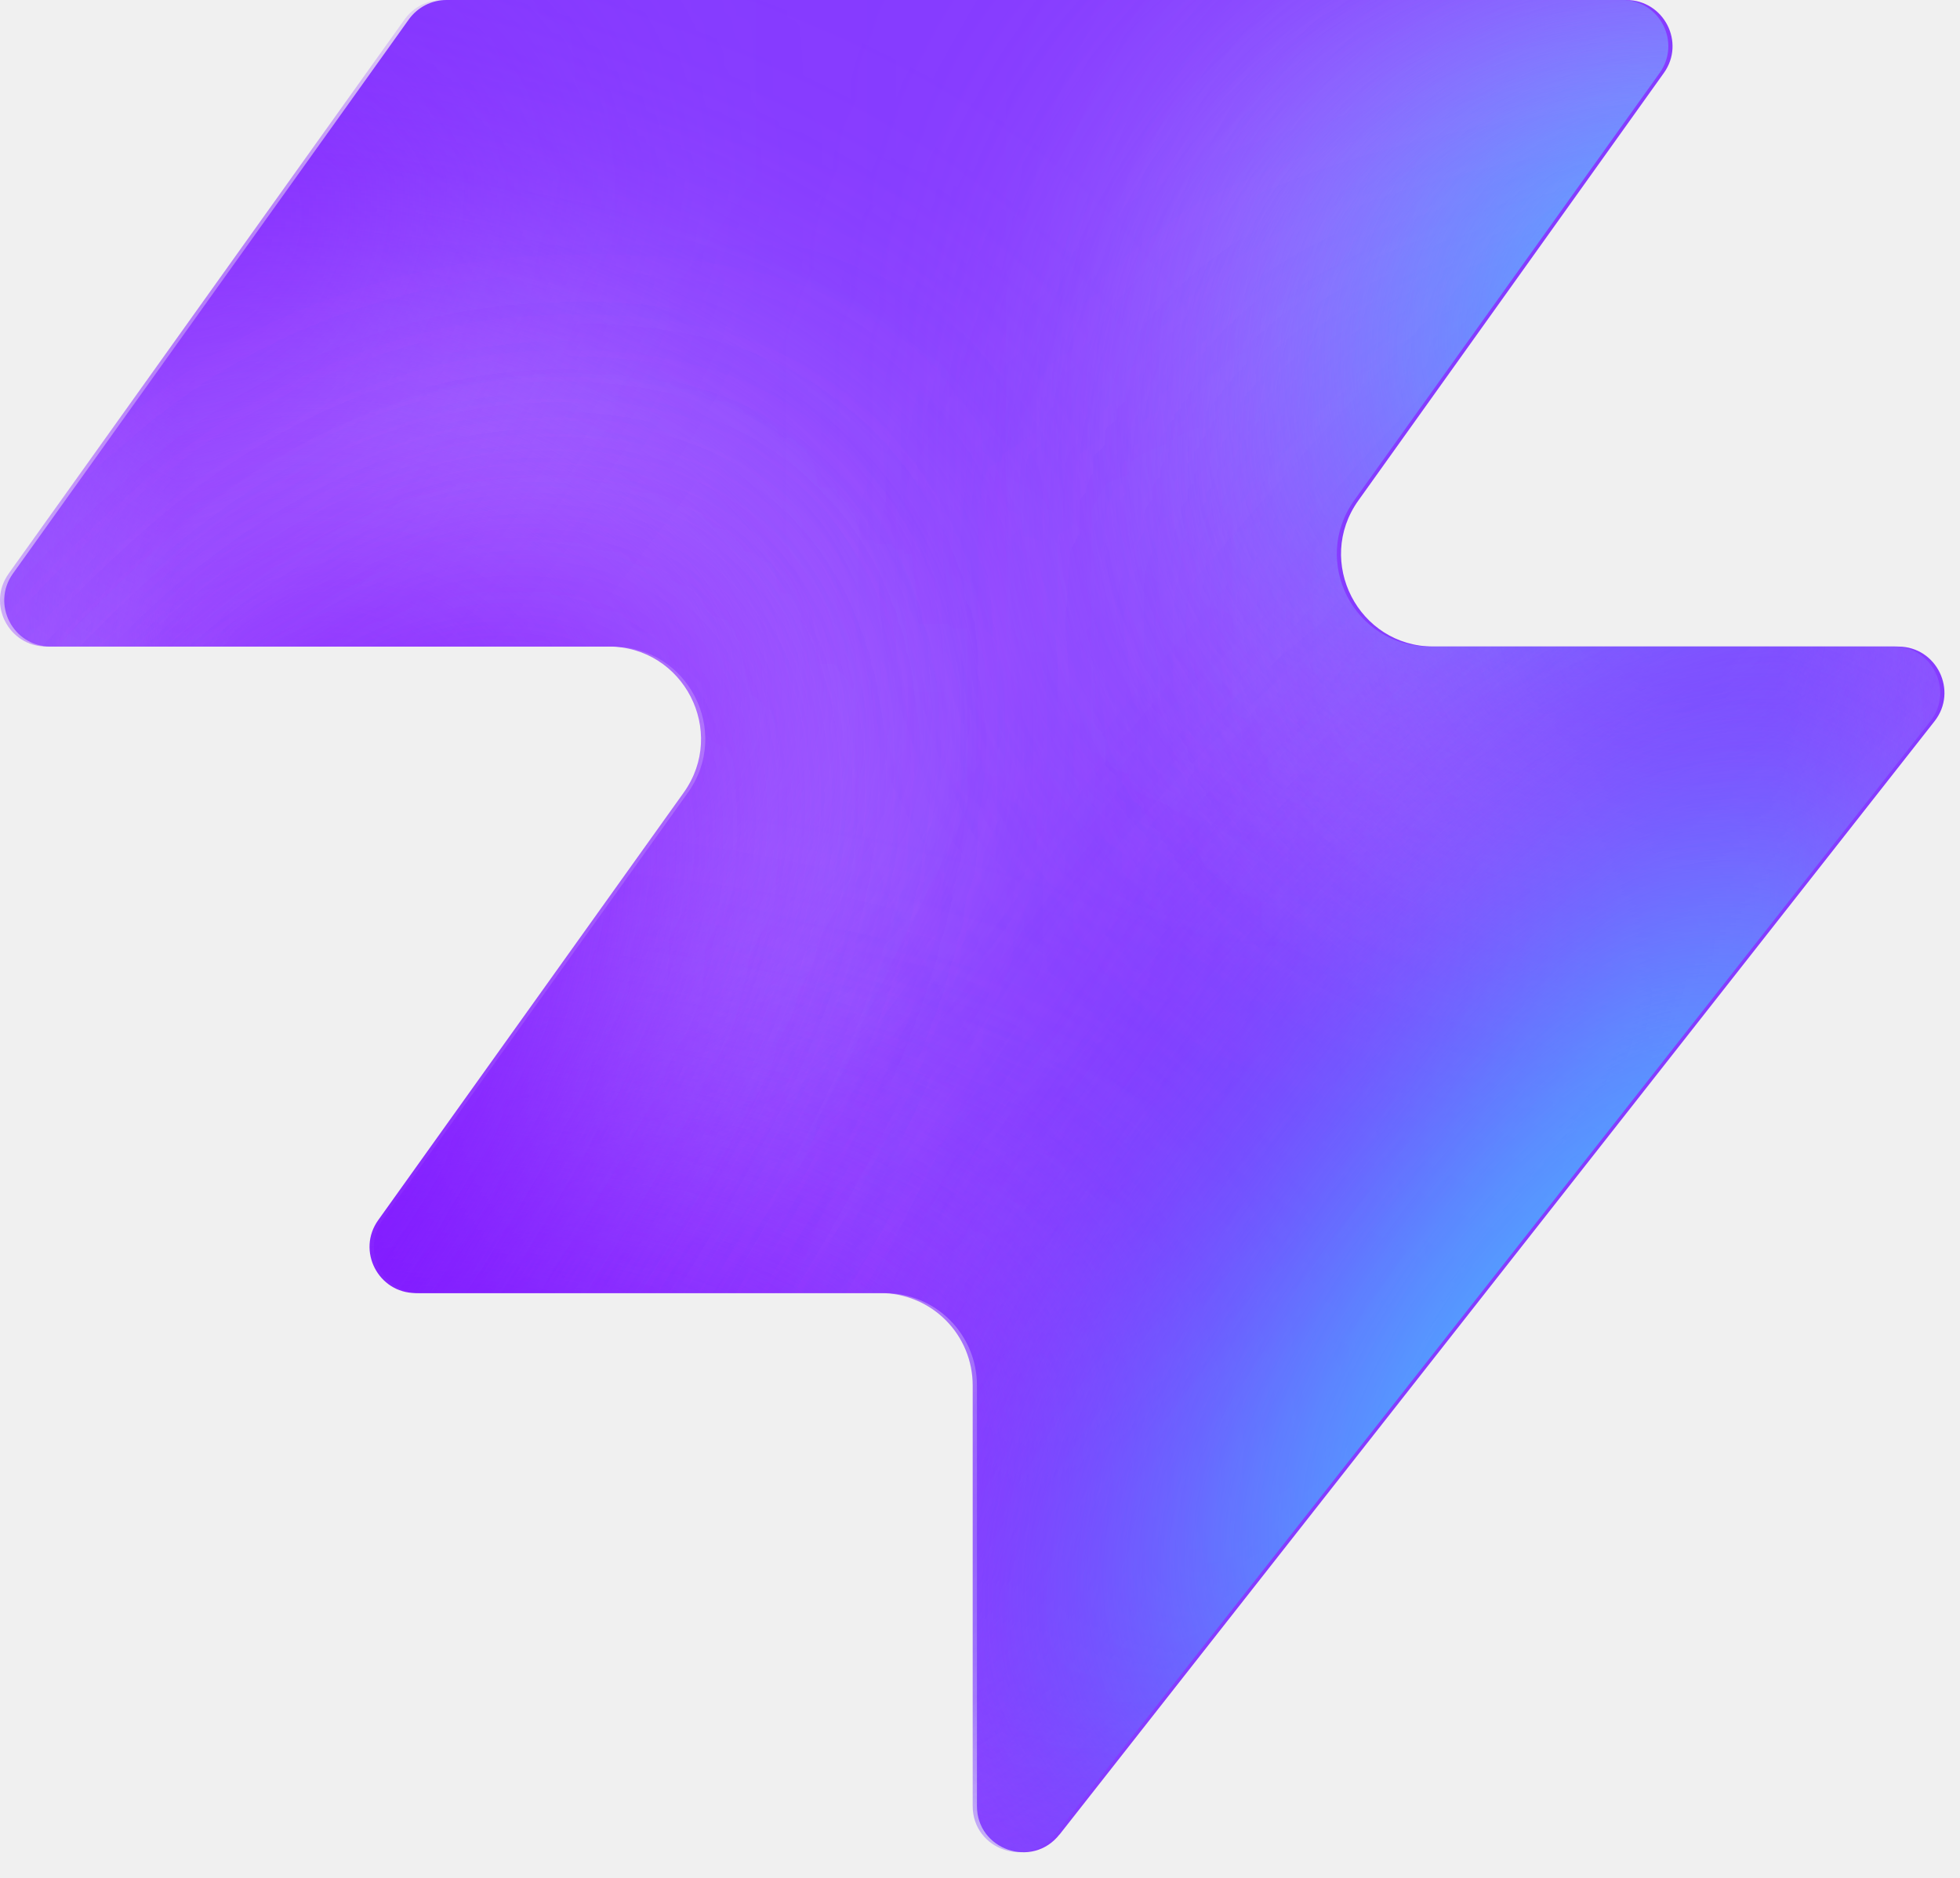
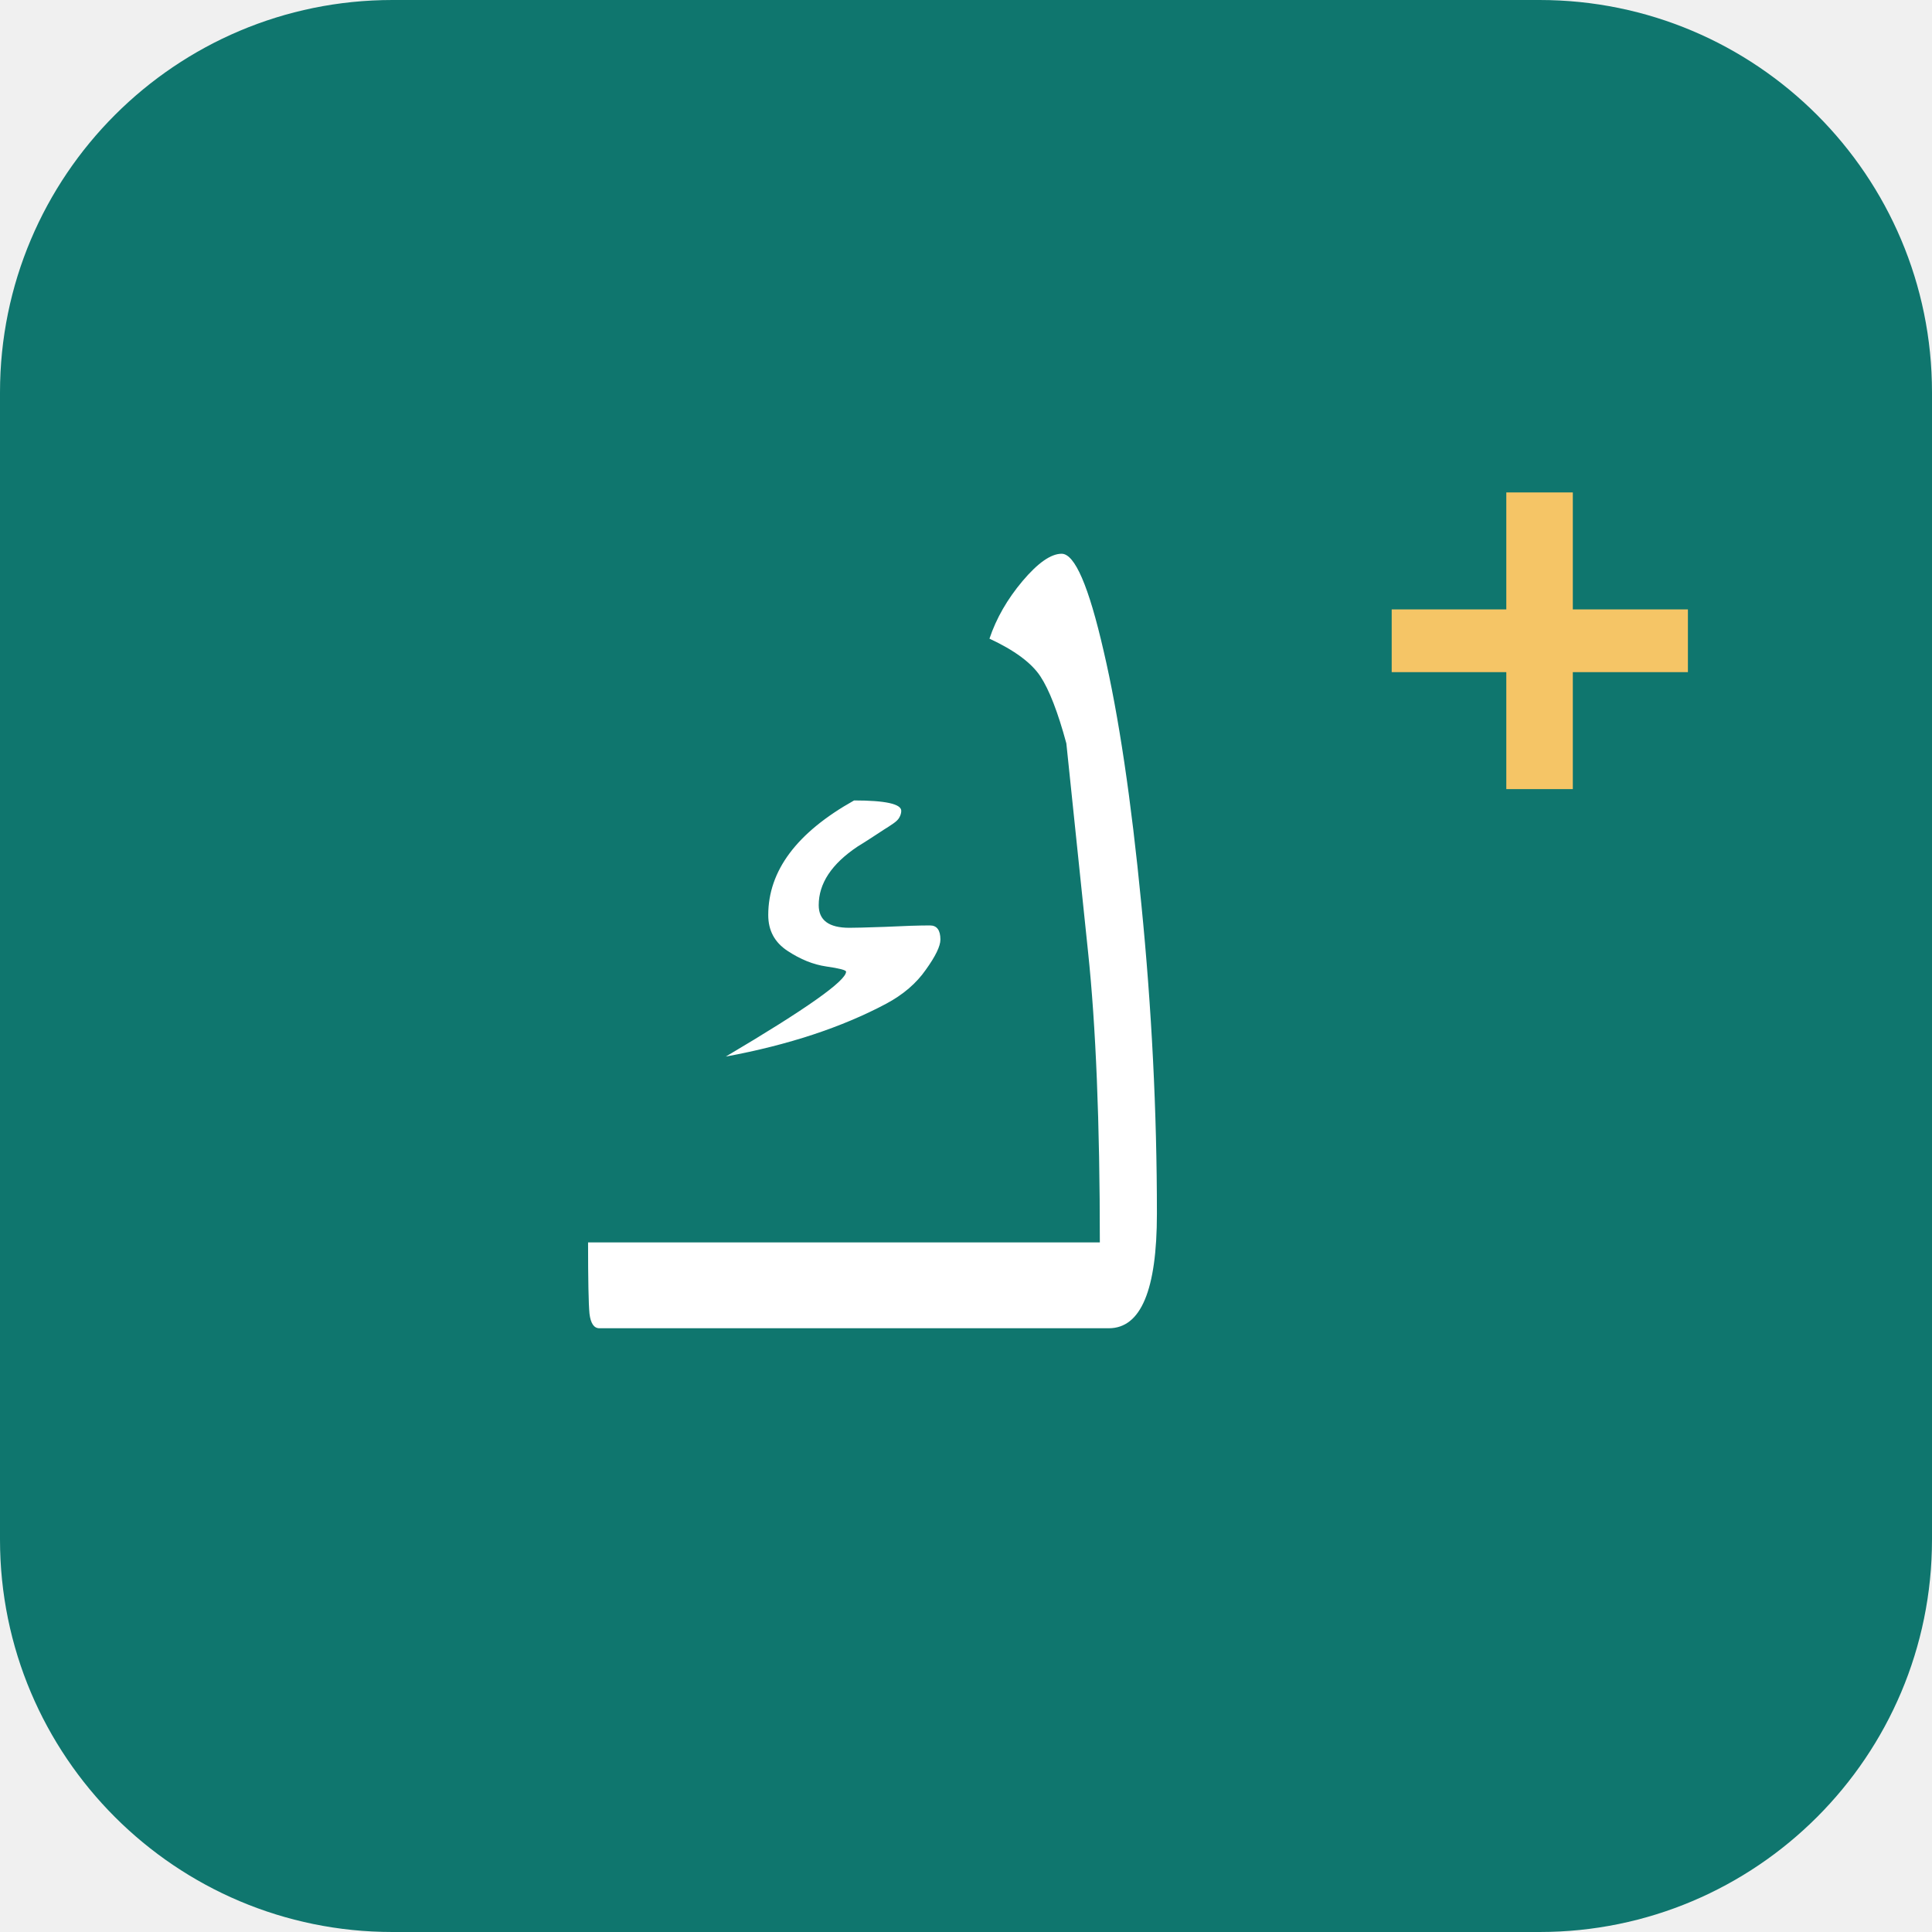
- <svg xmlns="http://www.w3.org/2000/svg" width="48" height="46" fill="none" viewBox="0 0 48 46">
-   <path fill="#863bff" d="M25.946 44.938c-.664.845-2.021.375-2.021-.698V33.937a2.26 2.26 0 0 0-2.262-2.262H10.287c-.92 0-1.456-1.04-.92-1.788l7.48-10.471c1.07-1.497 0-3.578-1.842-3.578H1.237c-.92 0-1.456-1.04-.92-1.788L10.013.474c.214-.297.556-.474.92-.474h28.894c.92 0 1.456 1.04.92 1.788l-7.48 10.471c-1.07 1.498 0 3.579 1.842 3.579h11.377c.943 0 1.473 1.088.89 1.83L25.947 44.94z" style="fill:#863bff;fill:color(display-p3 .525 .23 1);fill-opacity:1" />
-   <mask id="a" width="48" height="46" x="0" y="0" maskUnits="userSpaceOnUse" style="mask-type:alpha">
-     <path fill="#000" d="M25.842 44.938c-.664.844-2.021.375-2.021-.698V33.937a2.26 2.26 0 0 0-2.262-2.262H10.183c-.92 0-1.456-1.04-.92-1.788l7.48-10.471c1.07-1.498 0-3.579-1.842-3.579H1.133c-.92 0-1.456-1.04-.92-1.787L9.91.473c.214-.297.556-.474.92-.474h28.894c.92 0 1.456 1.04.92 1.788l-7.48 10.471c-1.07 1.498 0 3.578 1.842 3.578h11.377c.943 0 1.473 1.088.89 1.832L25.843 44.94z" style="fill:#000;fill-opacity:1" />
-   </mask>
-   <g mask="url(#a)">
-     <g filter="url(#b)">
-       <ellipse cx="5.508" cy="14.704" fill="#ede6ff" rx="5.508" ry="14.704" style="fill:#ede6ff;fill:color(display-p3 .927 .903 1);fill-opacity:1" transform="matrix(.00324 1 1 -.00324 -4.47 31.516)" />
-     </g>
-     <g filter="url(#c)">
-       <ellipse cx="10.399" cy="29.851" fill="#ede6ff" rx="10.399" ry="29.851" style="fill:#ede6ff;fill:color(display-p3 .927 .903 1);fill-opacity:1" transform="matrix(.00324 1 1 -.00324 -39.328 7.883)" />
-     </g>
-     <g filter="url(#d)">
-       <ellipse cx="5.508" cy="30.487" fill="#7e14ff" rx="5.508" ry="30.487" style="fill:#7e14ff;fill:color(display-p3 .492 .077 1);fill-opacity:1" transform="rotate(89.814 -25.913 -14.639)scale(1 -1)" />
-     </g>
-     <g filter="url(#e)">
-       <ellipse cx="5.508" cy="30.599" fill="#7e14ff" rx="5.508" ry="30.599" style="fill:#7e14ff;fill:color(display-p3 .492 .077 1);fill-opacity:1" transform="rotate(89.814 -32.644 -3.334)scale(1 -1)" />
-     </g>
-     <g filter="url(#f)">
-       <ellipse cx="5.508" cy="30.599" fill="#7e14ff" rx="5.508" ry="30.599" style="fill:#7e14ff;fill:color(display-p3 .492 .077 1);fill-opacity:1" transform="matrix(.00324 1 1 -.00324 -34.34 30.47)" />
-     </g>
-     <g filter="url(#g)">
-       <ellipse cx="14.072" cy="22.078" fill="#ede6ff" rx="14.072" ry="22.078" style="fill:#ede6ff;fill:color(display-p3 .927 .903 1);fill-opacity:1" transform="rotate(93.35 24.506 48.493)scale(-1 1)" />
-     </g>
-     <g filter="url(#h)">
-       <ellipse cx="3.47" cy="21.501" fill="#7e14ff" rx="3.47" ry="21.501" style="fill:#7e14ff;fill:color(display-p3 .492 .077 1);fill-opacity:1" transform="rotate(89.009 28.708 47.59)scale(-1 1)" />
-     </g>
-     <g filter="url(#i)">
-       <ellipse cx="3.47" cy="21.501" fill="#7e14ff" rx="3.47" ry="21.501" style="fill:#7e14ff;fill:color(display-p3 .492 .077 1);fill-opacity:1" transform="rotate(89.009 28.708 47.59)scale(-1 1)" />
-     </g>
-     <g filter="url(#j)">
-       <ellipse cx=".387" cy="8.972" fill="#7e14ff" rx="4.407" ry="29.108" style="fill:#7e14ff;fill:color(display-p3 .492 .077 1);fill-opacity:1" transform="rotate(39.51 .387 8.972)" />
-     </g>
-     <g filter="url(#k)">
-       <ellipse cx="47.523" cy="-6.092" fill="#7e14ff" rx="4.407" ry="29.108" style="fill:#7e14ff;fill:color(display-p3 .492 .077 1);fill-opacity:1" transform="rotate(37.892 47.523 -6.092)" />
-     </g>
-     <g filter="url(#l)">
-       <ellipse cx="41.412" cy="6.333" fill="#47bfff" rx="5.971" ry="9.665" style="fill:#47bfff;fill:color(display-p3 .28 .748 1);fill-opacity:1" transform="rotate(37.892 41.412 6.333)" />
-     </g>
-     <g filter="url(#m)">
-       <ellipse cx="-1.879" cy="38.332" fill="#7e14ff" rx="4.407" ry="29.108" style="fill:#7e14ff;fill:color(display-p3 .492 .077 1);fill-opacity:1" transform="rotate(37.892 -1.88 38.332)" />
-     </g>
-     <g filter="url(#n)">
-       <ellipse cx="-1.879" cy="38.332" fill="#7e14ff" rx="4.407" ry="29.108" style="fill:#7e14ff;fill:color(display-p3 .492 .077 1);fill-opacity:1" transform="rotate(37.892 -1.88 38.332)" />
-     </g>
-     <g filter="url(#o)">
-       <ellipse cx="35.651" cy="29.907" fill="#7e14ff" rx="4.407" ry="29.108" style="fill:#7e14ff;fill:color(display-p3 .492 .077 1);fill-opacity:1" transform="rotate(37.892 35.651 29.907)" />
-     </g>
-     <g filter="url(#p)">
-       <ellipse cx="38.418" cy="32.4" fill="#47bfff" rx="5.971" ry="15.297" style="fill:#47bfff;fill:color(display-p3 .28 .748 1);fill-opacity:1" transform="rotate(37.892 38.418 32.4)" />
-     </g>
-   </g>
-   <defs>
-     <filter id="b" width="60.045" height="41.654" x="-19.77" y="16.149" color-interpolation-filters="sRGB" filterUnits="userSpaceOnUse">
-       <feFlood flood-opacity="0" result="BackgroundImageFix" />
-       <feBlend in="SourceGraphic" in2="BackgroundImageFix" result="shape" />
-       <feGaussianBlur result="effect1_foregroundBlur_2002_17158" stdDeviation="7.659" />
-     </filter>
-     <filter id="c" width="90.34" height="51.437" x="-54.613" y="-7.533" color-interpolation-filters="sRGB" filterUnits="userSpaceOnUse">
-       <feFlood flood-opacity="0" result="BackgroundImageFix" />
-       <feBlend in="SourceGraphic" in2="BackgroundImageFix" result="shape" />
-       <feGaussianBlur result="effect1_foregroundBlur_2002_17158" stdDeviation="7.659" />
-     </filter>
-     <filter id="d" width="79.355" height="29.4" x="-49.64" y="2.03" color-interpolation-filters="sRGB" filterUnits="userSpaceOnUse">
-       <feFlood flood-opacity="0" result="BackgroundImageFix" />
-       <feBlend in="SourceGraphic" in2="BackgroundImageFix" result="shape" />
-       <feGaussianBlur result="effect1_foregroundBlur_2002_17158" stdDeviation="4.596" />
-     </filter>
-     <filter id="e" width="79.579" height="29.4" x="-45.045" y="20.029" color-interpolation-filters="sRGB" filterUnits="userSpaceOnUse">
-       <feFlood flood-opacity="0" result="BackgroundImageFix" />
-       <feBlend in="SourceGraphic" in2="BackgroundImageFix" result="shape" />
-       <feGaussianBlur result="effect1_foregroundBlur_2002_17158" stdDeviation="4.596" />
-     </filter>
-     <filter id="f" width="79.579" height="29.4" x="-43.513" y="21.178" color-interpolation-filters="sRGB" filterUnits="userSpaceOnUse">
-       <feFlood flood-opacity="0" result="BackgroundImageFix" />
-       <feBlend in="SourceGraphic" in2="BackgroundImageFix" result="shape" />
-       <feGaussianBlur result="effect1_foregroundBlur_2002_17158" stdDeviation="4.596" />
-     </filter>
-     <filter id="g" width="74.749" height="58.852" x="15.756" y="-17.901" color-interpolation-filters="sRGB" filterUnits="userSpaceOnUse">
-       <feFlood flood-opacity="0" result="BackgroundImageFix" />
-       <feBlend in="SourceGraphic" in2="BackgroundImageFix" result="shape" />
-       <feGaussianBlur result="effect1_foregroundBlur_2002_17158" stdDeviation="7.659" />
-     </filter>
-     <filter id="h" width="61.377" height="25.362" x="23.548" y="2.284" color-interpolation-filters="sRGB" filterUnits="userSpaceOnUse">
-       <feFlood flood-opacity="0" result="BackgroundImageFix" />
-       <feBlend in="SourceGraphic" in2="BackgroundImageFix" result="shape" />
-       <feGaussianBlur result="effect1_foregroundBlur_2002_17158" stdDeviation="4.596" />
-     </filter>
-     <filter id="i" width="61.377" height="25.362" x="23.548" y="2.284" color-interpolation-filters="sRGB" filterUnits="userSpaceOnUse">
-       <feFlood flood-opacity="0" result="BackgroundImageFix" />
-       <feBlend in="SourceGraphic" in2="BackgroundImageFix" result="shape" />
-       <feGaussianBlur result="effect1_foregroundBlur_2002_17158" stdDeviation="4.596" />
-     </filter>
-     <filter id="j" width="56.045" height="63.649" x="-27.636" y="-22.853" color-interpolation-filters="sRGB" filterUnits="userSpaceOnUse">
-       <feFlood flood-opacity="0" result="BackgroundImageFix" />
-       <feBlend in="SourceGraphic" in2="BackgroundImageFix" result="shape" />
-       <feGaussianBlur result="effect1_foregroundBlur_2002_17158" stdDeviation="4.596" />
-     </filter>
-     <filter id="k" width="54.814" height="64.646" x="20.116" y="-38.415" color-interpolation-filters="sRGB" filterUnits="userSpaceOnUse">
-       <feFlood flood-opacity="0" result="BackgroundImageFix" />
-       <feBlend in="SourceGraphic" in2="BackgroundImageFix" result="shape" />
-       <feGaussianBlur result="effect1_foregroundBlur_2002_17158" stdDeviation="4.596" />
-     </filter>
-     <filter id="l" width="33.541" height="35.313" x="24.641" y="-11.323" color-interpolation-filters="sRGB" filterUnits="userSpaceOnUse">
-       <feFlood flood-opacity="0" result="BackgroundImageFix" />
-       <feBlend in="SourceGraphic" in2="BackgroundImageFix" result="shape" />
-       <feGaussianBlur result="effect1_foregroundBlur_2002_17158" stdDeviation="4.596" />
-     </filter>
-     <filter id="m" width="54.814" height="64.646" x="-29.286" y="6.009" color-interpolation-filters="sRGB" filterUnits="userSpaceOnUse">
-       <feFlood flood-opacity="0" result="BackgroundImageFix" />
-       <feBlend in="SourceGraphic" in2="BackgroundImageFix" result="shape" />
-       <feGaussianBlur result="effect1_foregroundBlur_2002_17158" stdDeviation="4.596" />
-     </filter>
-     <filter id="n" width="54.814" height="64.646" x="-29.286" y="6.009" color-interpolation-filters="sRGB" filterUnits="userSpaceOnUse">
-       <feFlood flood-opacity="0" result="BackgroundImageFix" />
-       <feBlend in="SourceGraphic" in2="BackgroundImageFix" result="shape" />
-       <feGaussianBlur result="effect1_foregroundBlur_2002_17158" stdDeviation="4.596" />
-     </filter>
-     <filter id="o" width="54.814" height="64.646" x="8.244" y="-2.416" color-interpolation-filters="sRGB" filterUnits="userSpaceOnUse">
-       <feFlood flood-opacity="0" result="BackgroundImageFix" />
-       <feBlend in="SourceGraphic" in2="BackgroundImageFix" result="shape" />
-       <feGaussianBlur result="effect1_foregroundBlur_2002_17158" stdDeviation="4.596" />
-     </filter>
-     <filter id="p" width="39.409" height="43.623" x="18.713" y="10.588" color-interpolation-filters="sRGB" filterUnits="userSpaceOnUse">
-       <feFlood flood-opacity="0" result="BackgroundImageFix" />
-       <feBlend in="SourceGraphic" in2="BackgroundImageFix" result="shape" />
-       <feGaussianBlur result="effect1_foregroundBlur_2002_17158" stdDeviation="4.596" />
-     </filter>
-   </defs>
+ <svg xmlns="http://www.w3.org/2000/svg" viewBox="0 0 64 64">
+   <rect width="64" height="64" rx="13" fill="#0F766E" />
+   <text x="29" y="44" font-family="Amiri, serif" font-size="38" fill="#FFFFFF" text-anchor="middle">ك</text>
+   <text x="51" y="27" font-family="Inter, sans-serif" font-size="20" font-weight="600" fill="#F5C566" text-anchor="middle">+</text>
</svg>
